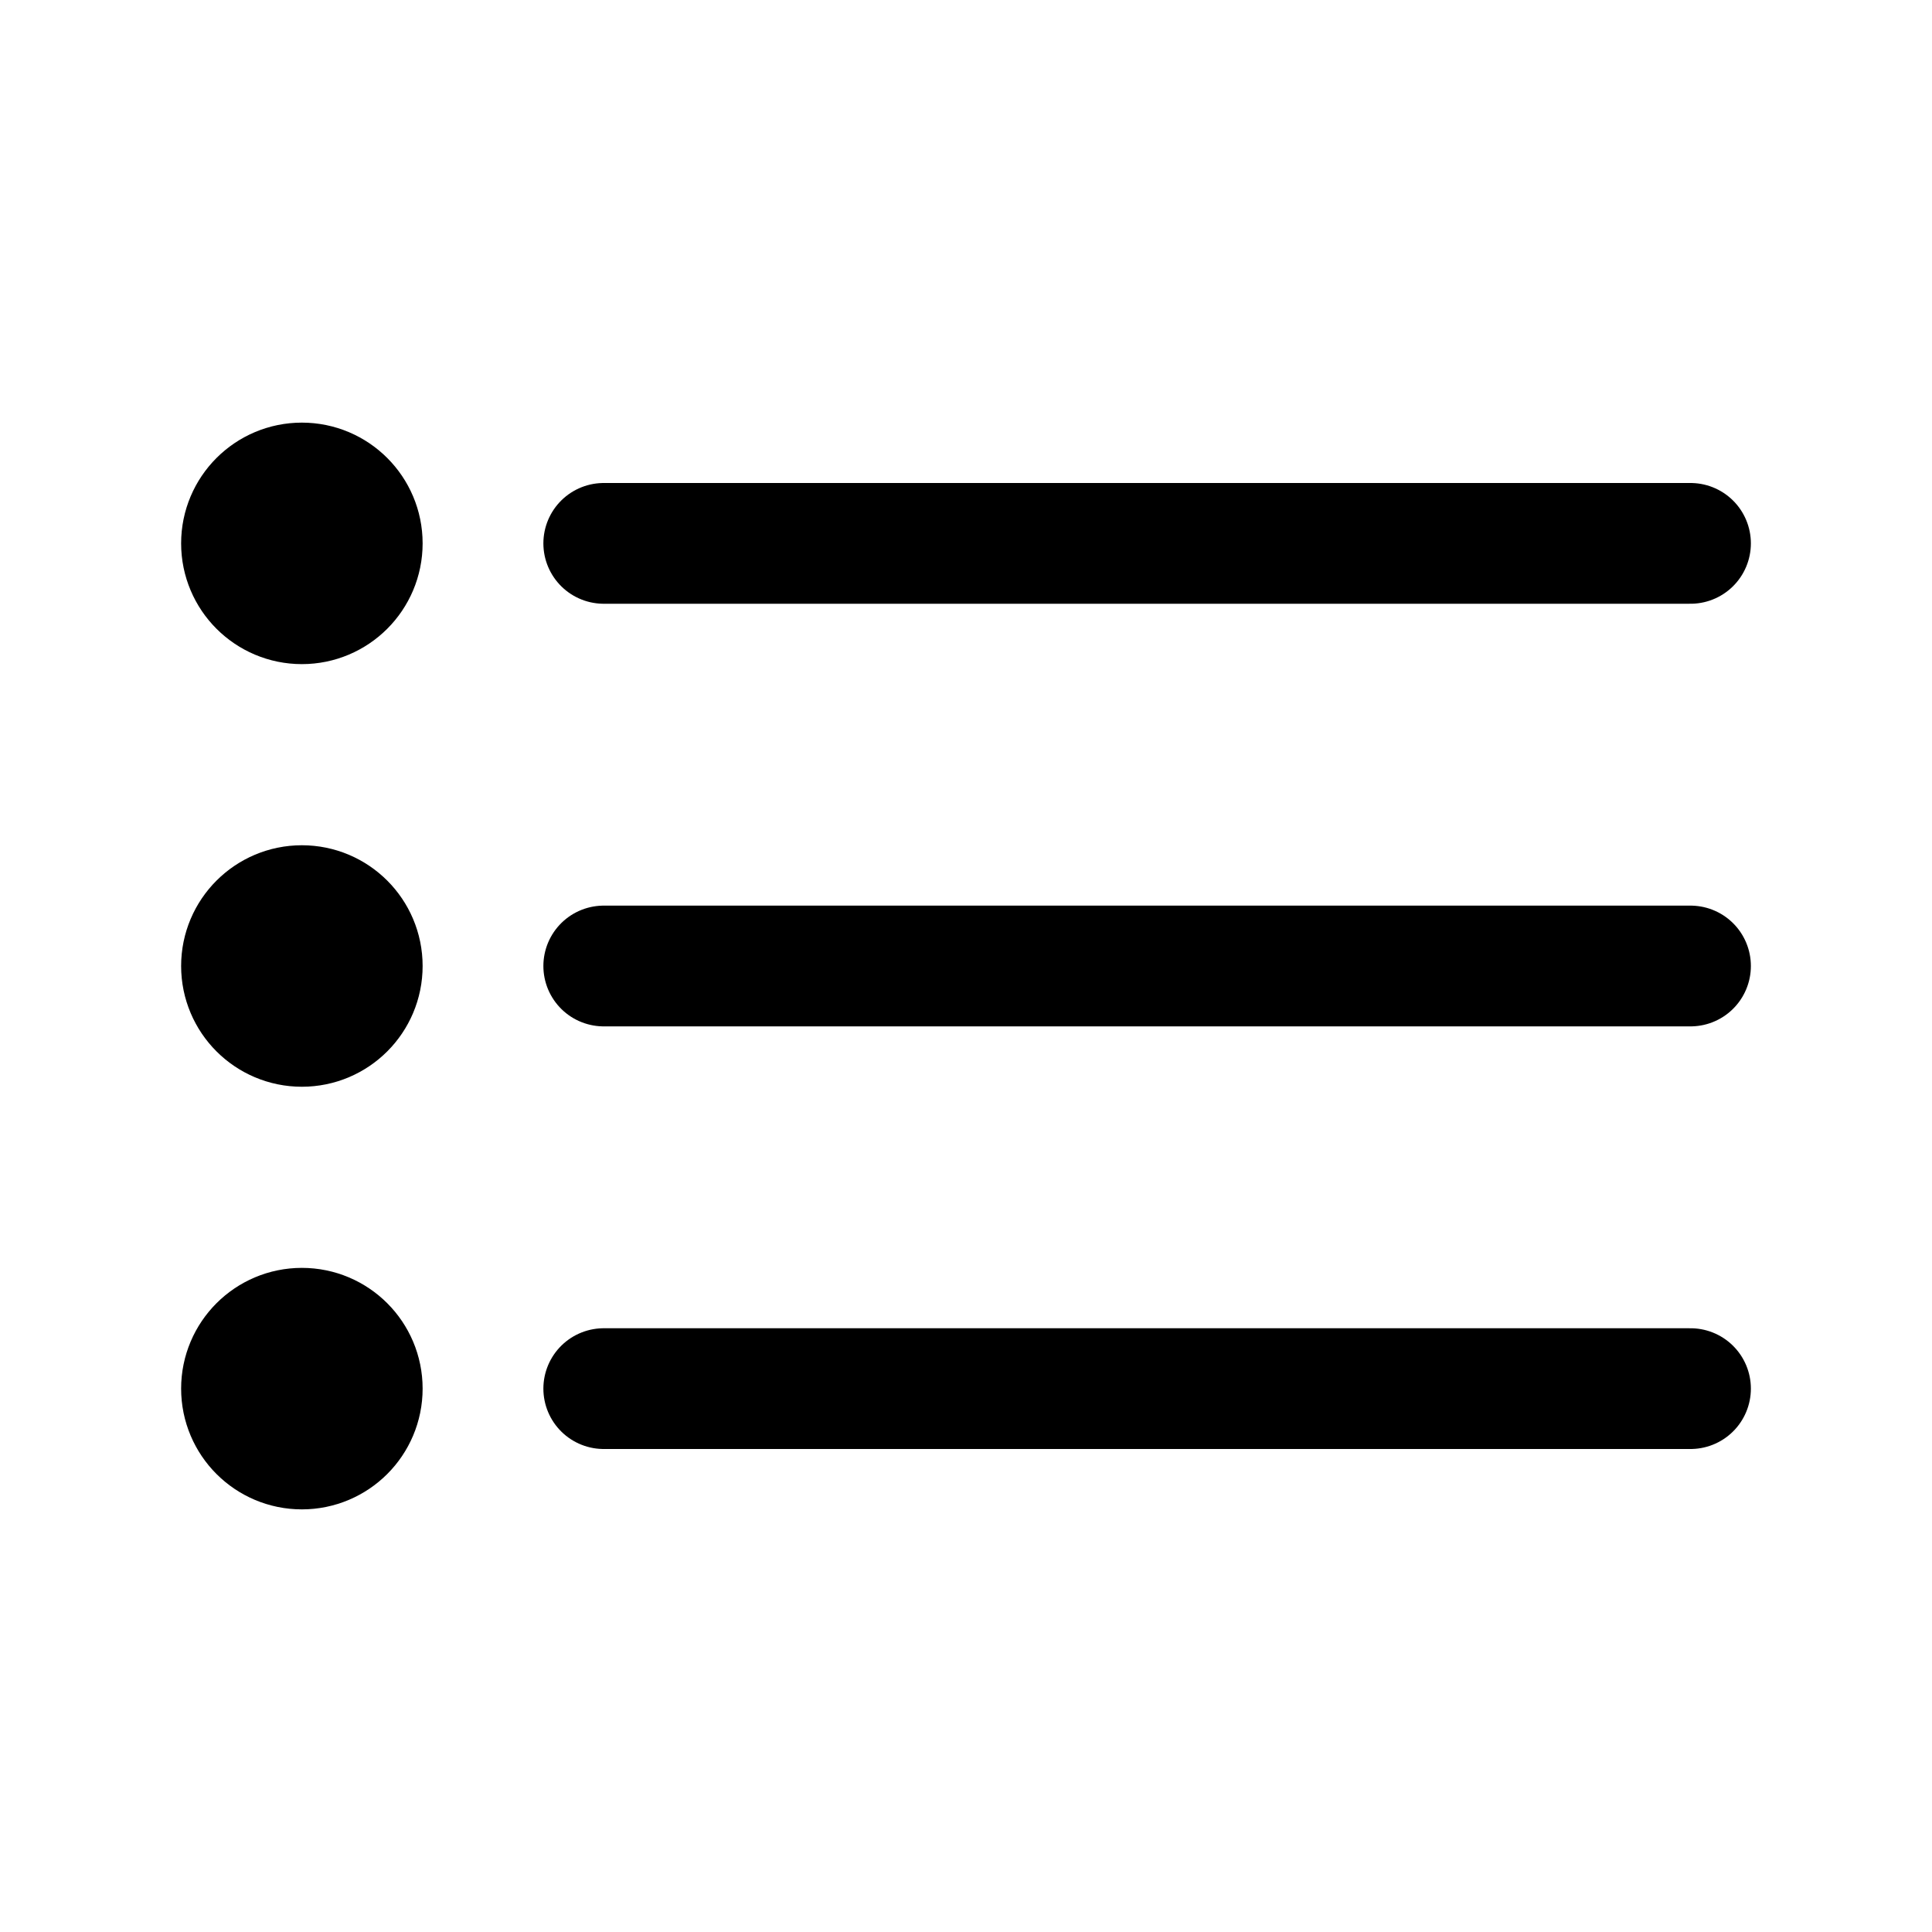
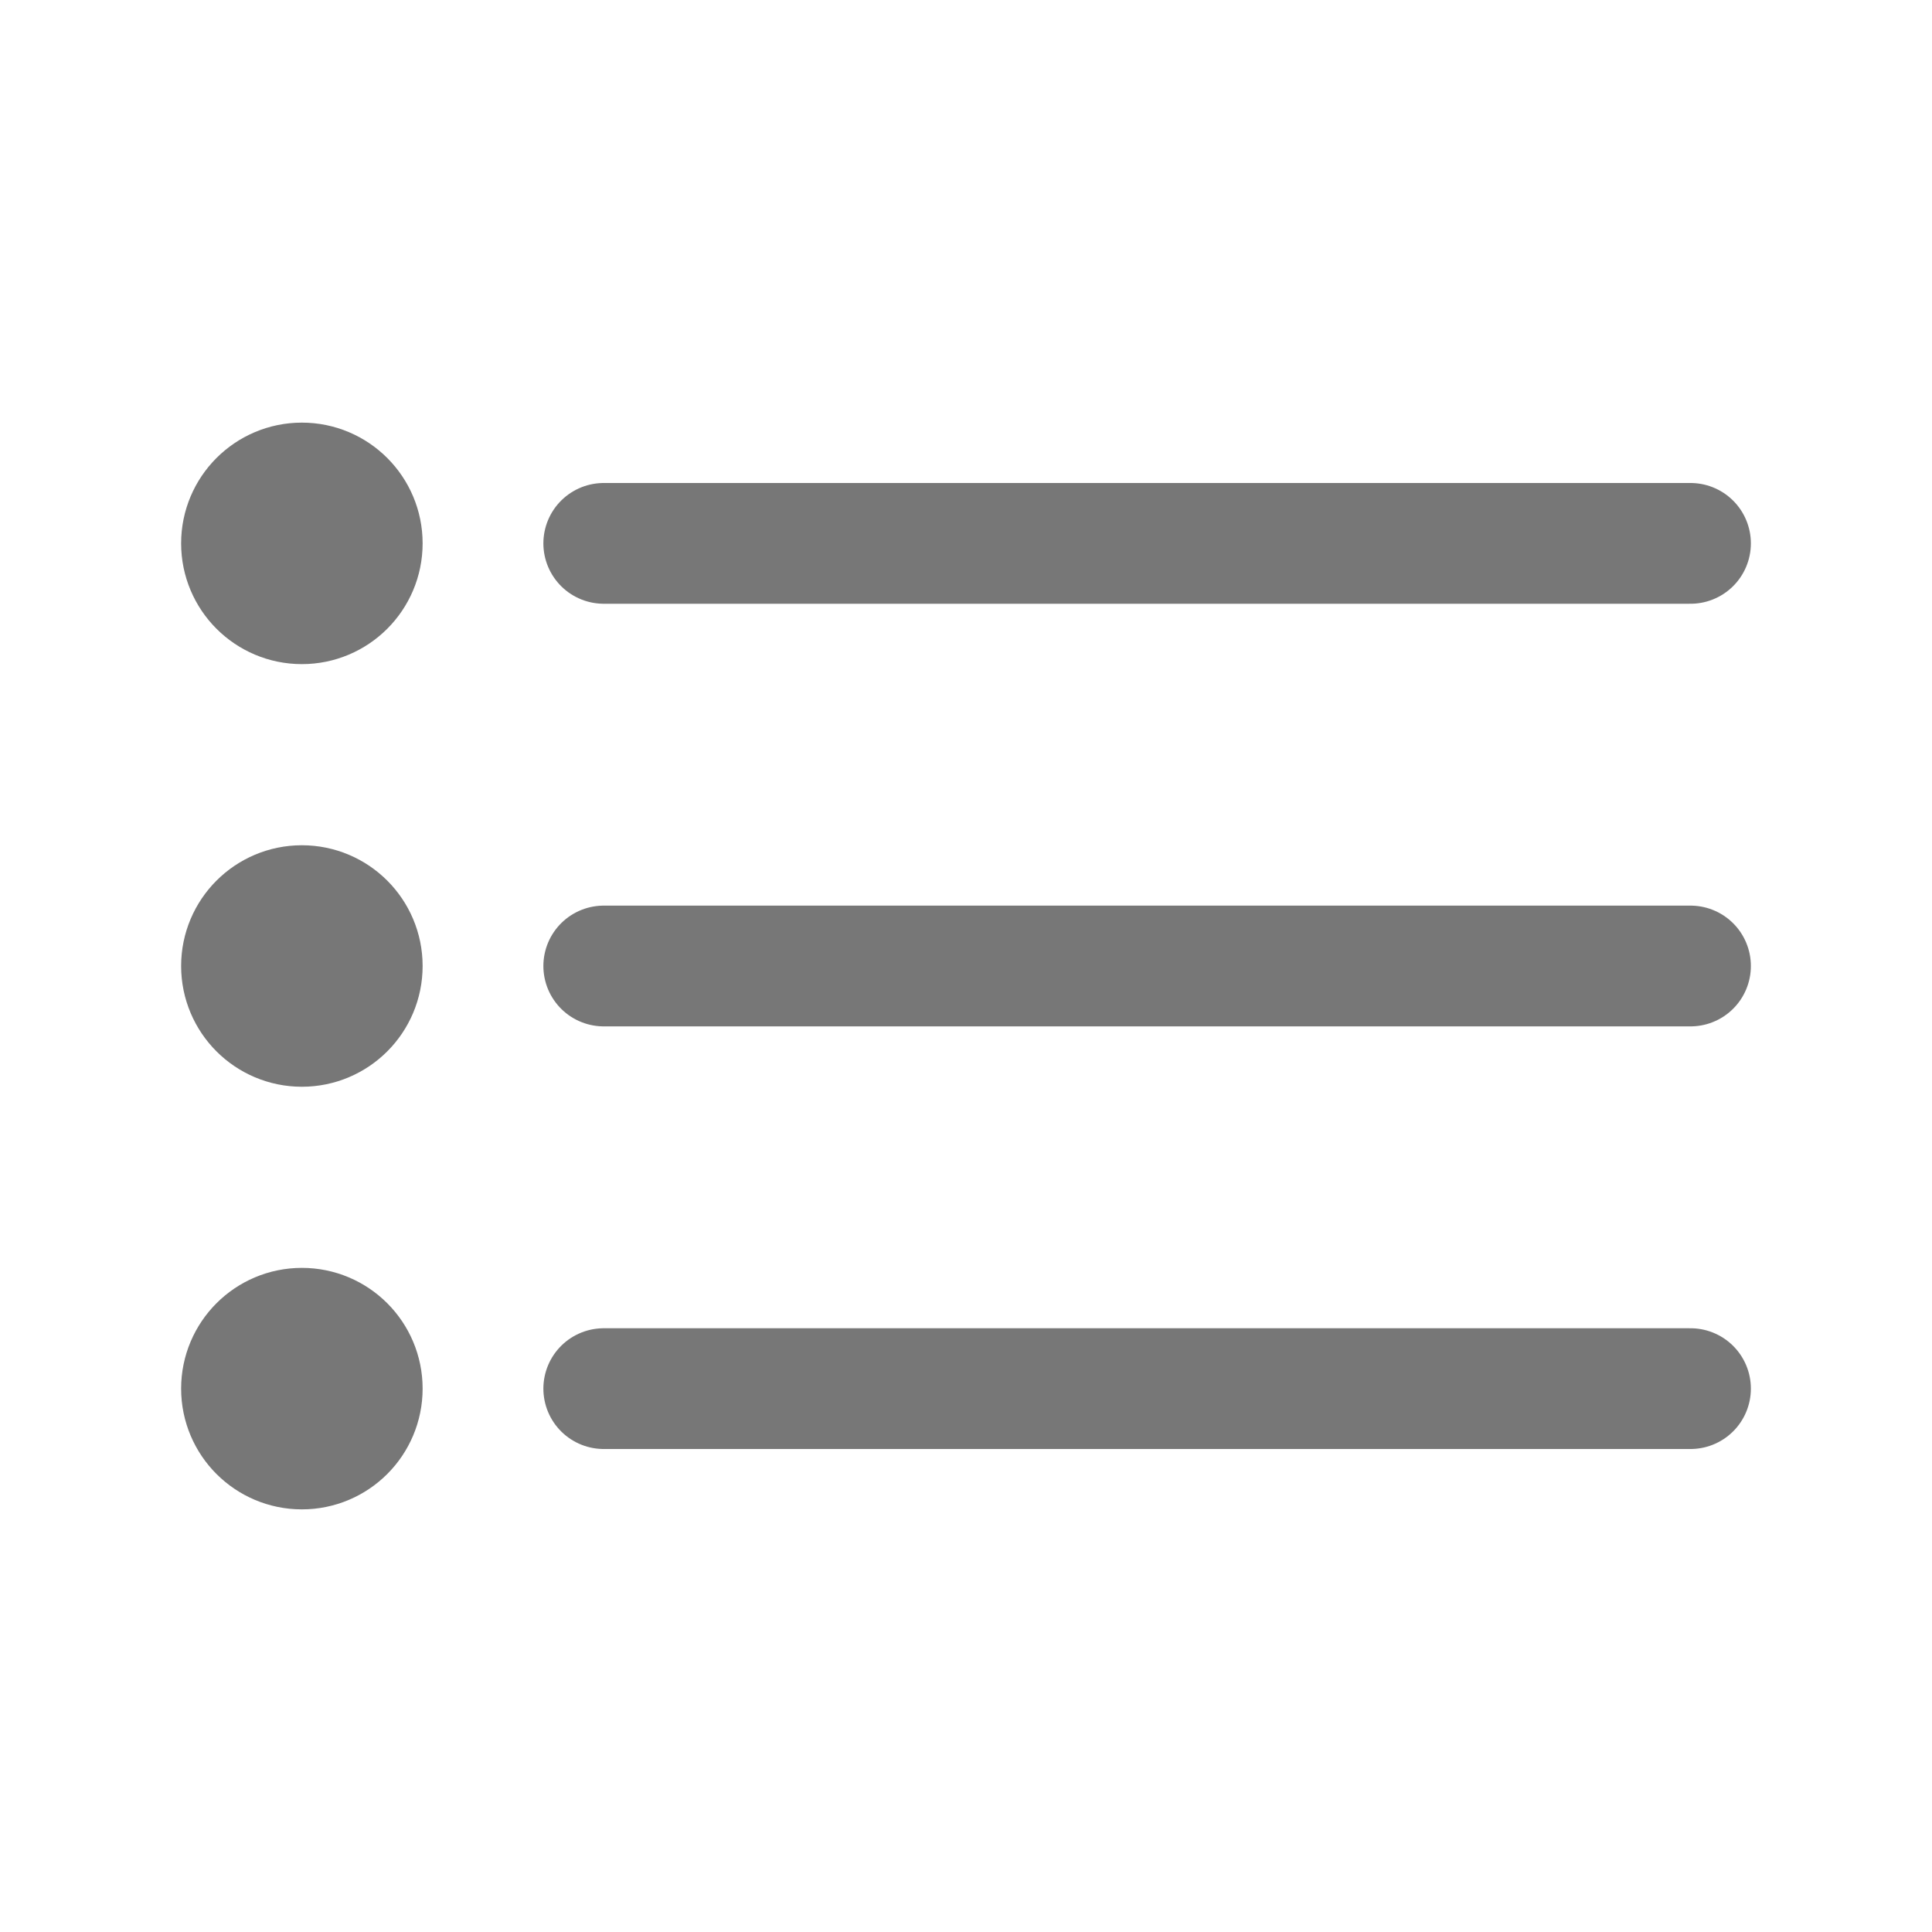
<svg xmlns="http://www.w3.org/2000/svg" class="ionicon" viewBox="0 0 512 512">
-   <path fill="none" stroke="currentColor" stroke-linecap="round" stroke-linejoin="round" stroke-width="32" d="M160 144h288M160 256h288M160 368h288" />
-   <circle cx="80" cy="144" r="16" fill="none" stroke="currentColor" stroke-linecap="round" stroke-linejoin="round" stroke-width="32" />
-   <circle cx="80" cy="256" r="16" fill="none" stroke="currentColor" stroke-linecap="round" stroke-linejoin="round" stroke-width="32" />
-   <circle cx="80" cy="368" r="16" fill="none" stroke="currentColor" stroke-linecap="round" stroke-linejoin="round" stroke-width="32" />
+   <path fill="none" stroke="#777" stroke-linecap="round" stroke-linejoin="round" stroke-width="32" d="M160 144h288M160 256h288M160 368h288" />
+   <circle cx="80" cy="144" r="16" fill="none" stroke="#777" stroke-linecap="round" stroke-linejoin="round" stroke-width="32" />
+   <circle cx="80" cy="256" r="16" fill="none" stroke="#777" stroke-linecap="round" stroke-linejoin="round" stroke-width="32" />
+   <circle cx="80" cy="368" r="16" fill="none" stroke="#777" stroke-linecap="round" stroke-linejoin="round" stroke-width="32" />
</svg>
